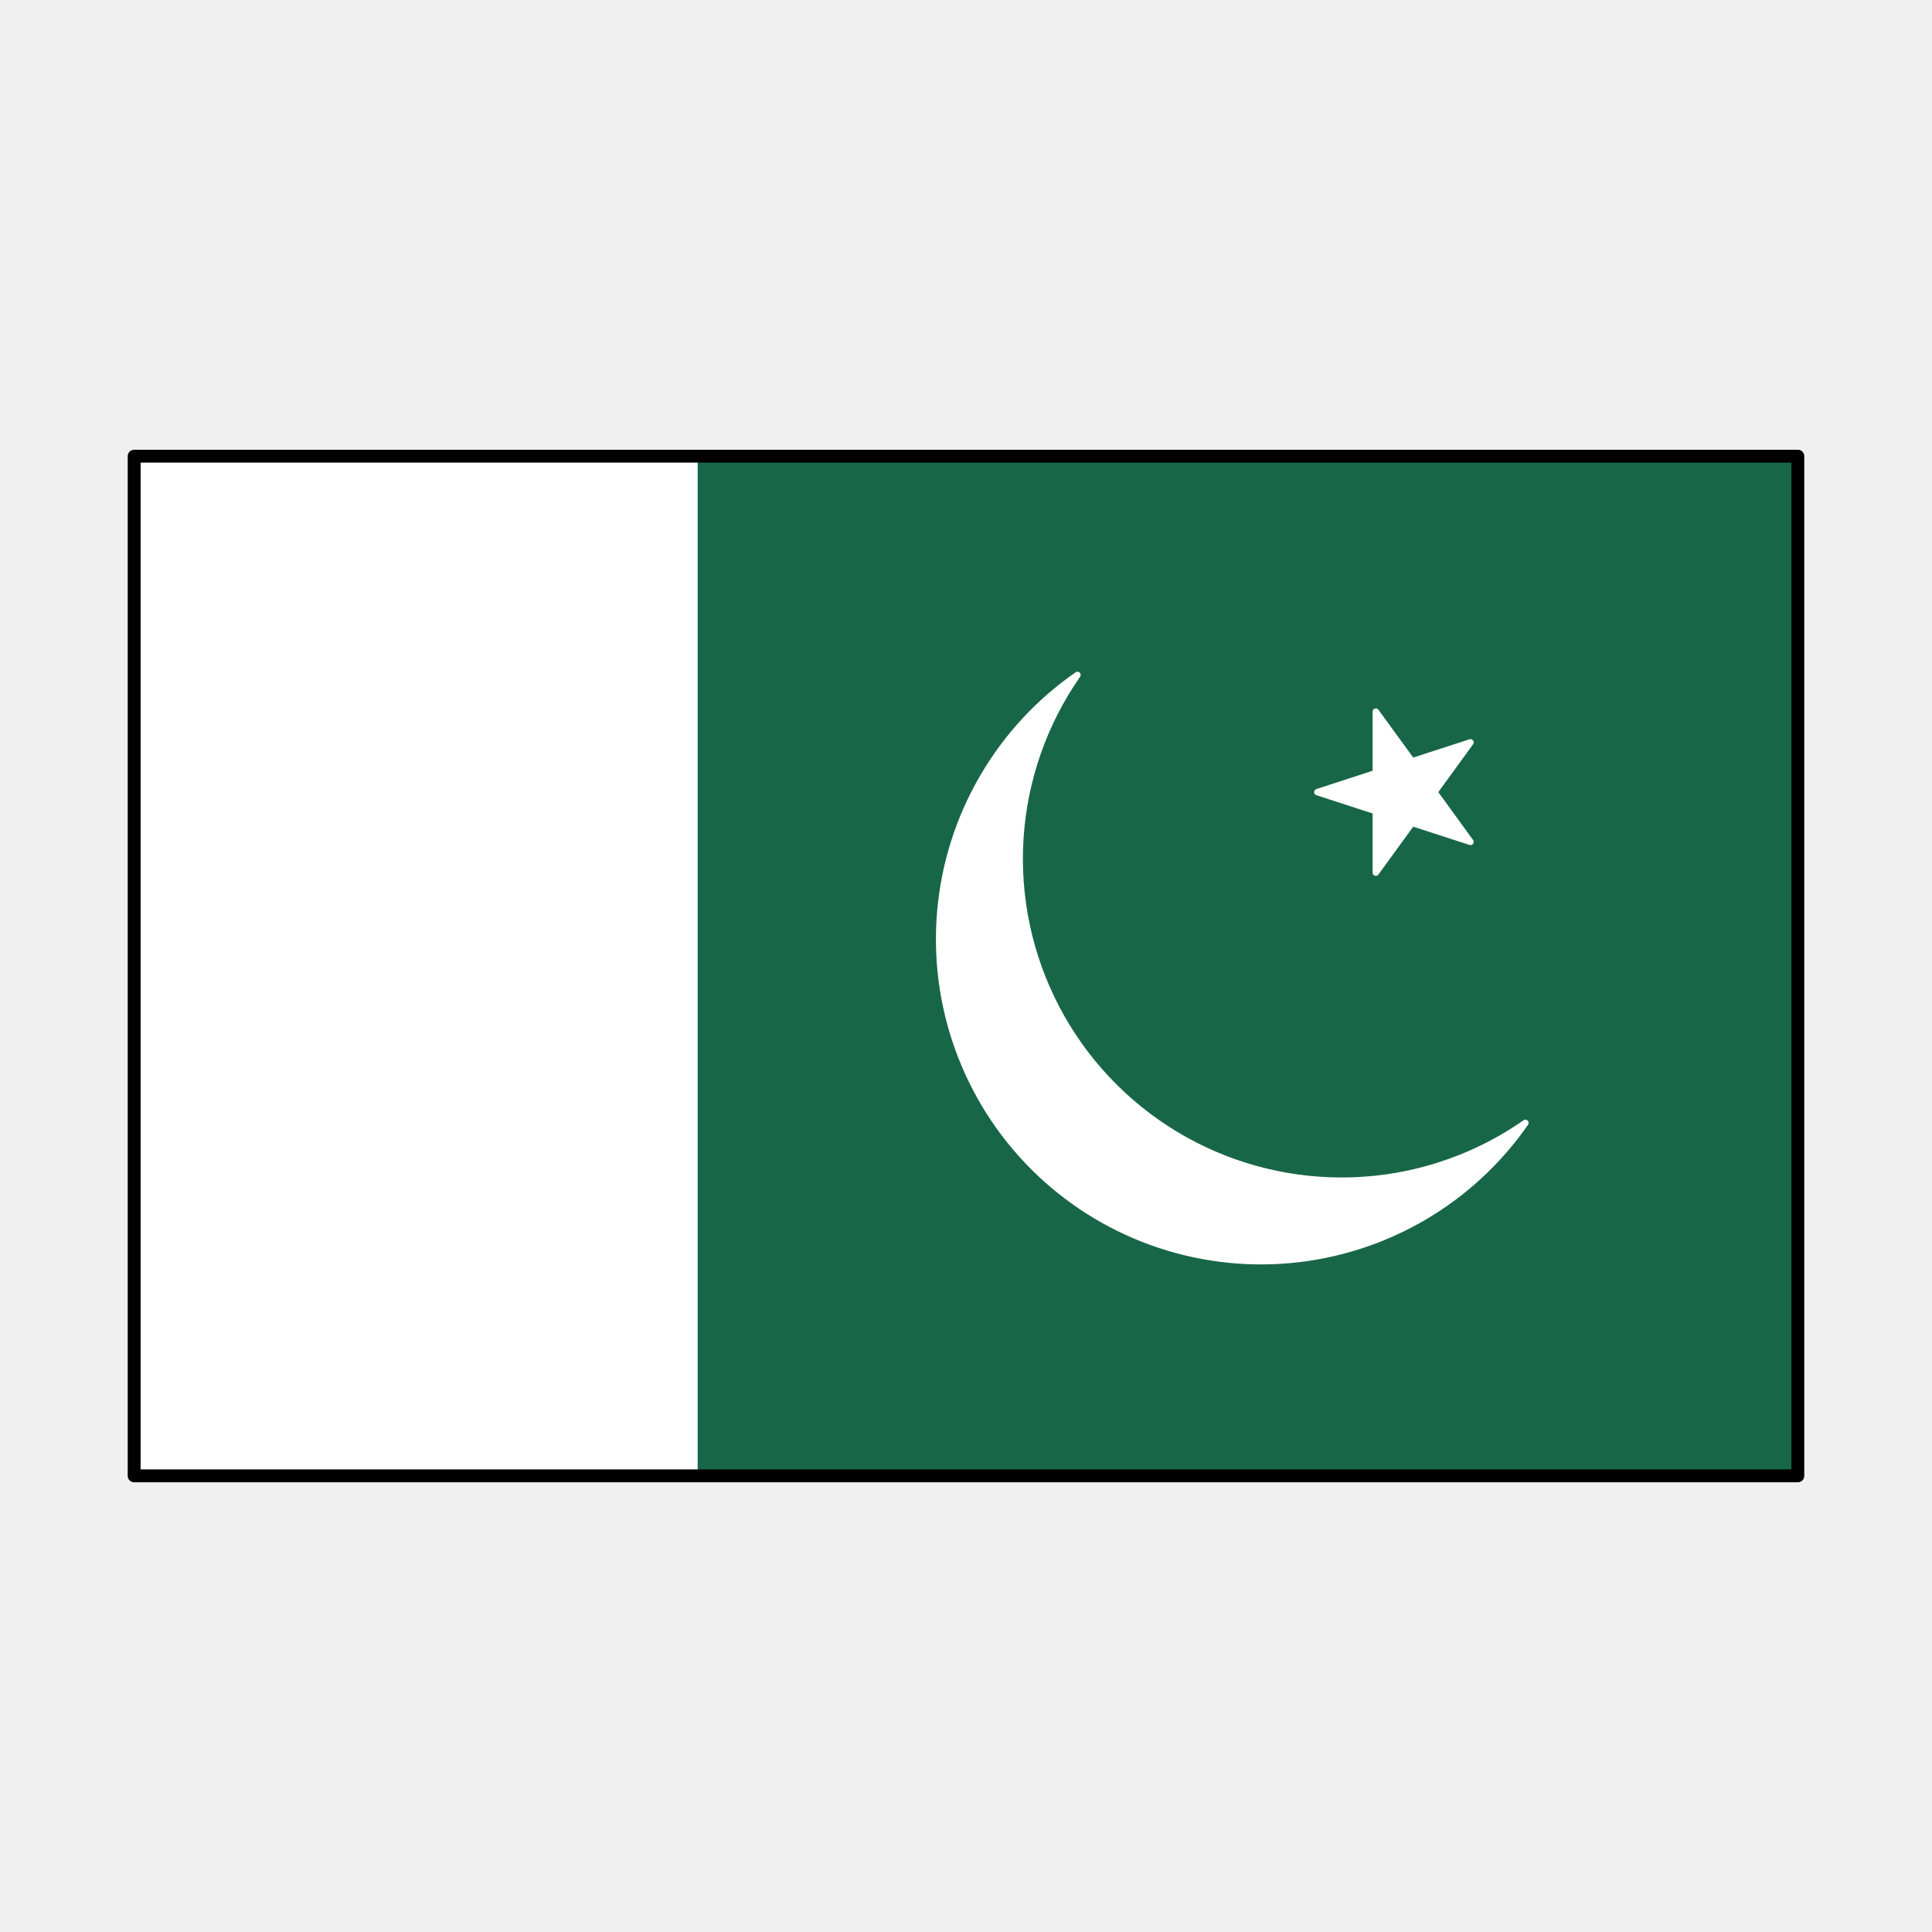
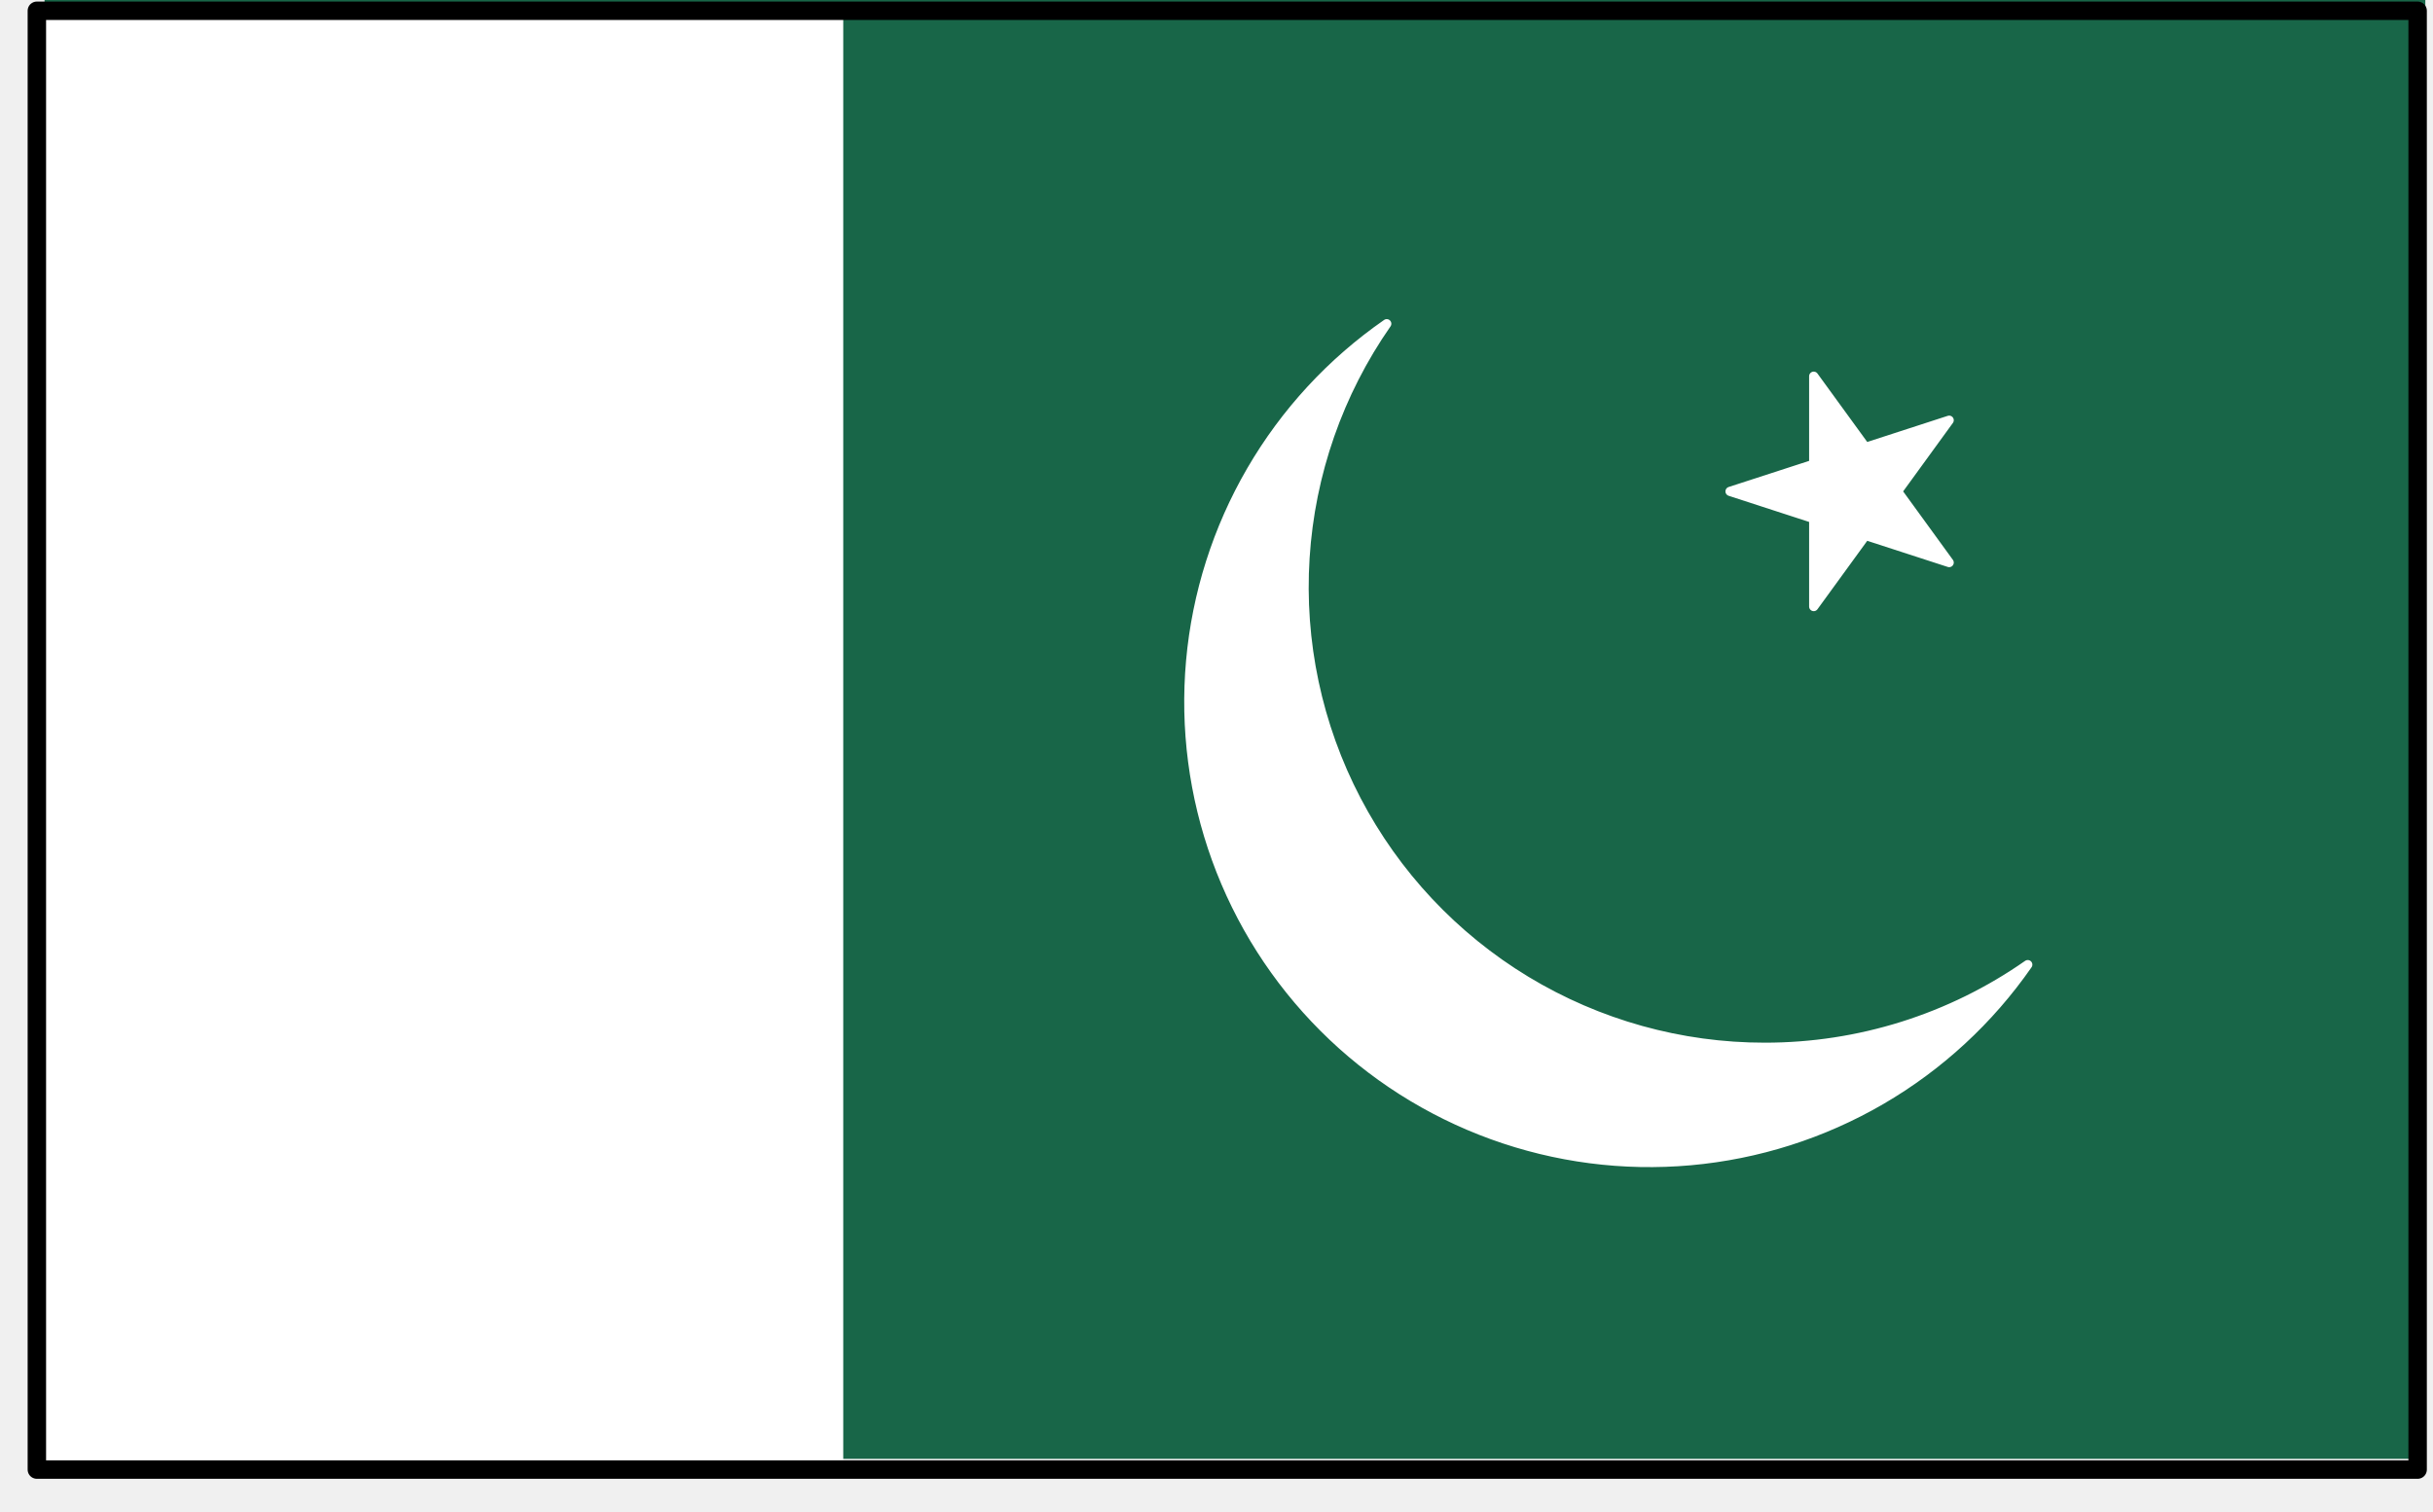
- <svg xmlns="http://www.w3.org/2000/svg" width="75" height="75" viewBox="0 0 75 75" fill="none">
-   <path d="M5.208 17.709H69.792V57.292H5.208V17.709Z" fill="#186648" />
-   <path d="M5.208 17.709H27.083V57.292H5.208V17.709Z" fill="white" />
-   <path d="M52.083 45.834C49.8 45.835 47.56 45.21 45.607 44.028C43.653 42.845 42.061 41.15 41.004 39.126C39.947 37.103 39.464 34.828 39.609 32.549C39.754 30.27 40.521 28.075 41.826 26.201C40.324 27.244 39.069 28.604 38.15 30.185C37.231 31.766 36.67 33.529 36.507 35.351C36.344 37.172 36.583 39.007 37.207 40.726C37.831 42.446 38.824 44.007 40.117 45.3C41.41 46.593 42.971 47.586 44.69 48.21C46.409 48.834 48.244 49.073 50.066 48.91C51.887 48.747 53.651 48.186 55.232 47.267C56.813 46.348 58.173 45.093 59.216 43.591C57.124 45.052 54.635 45.835 52.083 45.834ZM55.68 30.75L57.083 28.819L54.814 29.556L53.409 27.625V30.013L51.14 30.75L53.409 31.488V33.875L54.814 31.944L57.083 32.681L55.68 30.75Z" fill="white" stroke="white" stroke-width="0.25" stroke-linecap="round" stroke-linejoin="round" />
-   <path d="M5.208 17.709H69.792V57.292H5.208V17.709Z" stroke="black" stroke-width="0.5" stroke-linecap="round" stroke-linejoin="round" />
+ <svg xmlns="http://www.w3.org/2000/svg" width="66" height="41" viewBox="0 0 66 41" fill="none">
+   <path d="M1.208 0H65.792V39.583H1.208V0Z" fill="#186648" />
+   <path d="M1 0.292H22.875V39.875H1V0.292Z" fill="white" />
+   <path d="M47.875 28.416C45.592 28.418 43.352 27.793 41.398 26.611C39.445 25.428 37.853 23.733 36.796 21.709C35.738 19.686 35.256 17.411 35.401 15.132C35.546 12.853 36.312 10.658 37.618 8.784C36.115 9.827 34.861 11.187 33.942 12.768C33.023 14.349 32.462 16.113 32.299 17.934C32.136 19.755 32.375 21.59 32.998 23.309C33.622 25.029 34.616 26.59 35.909 27.883C37.202 29.176 38.763 30.169 40.482 30.793C42.201 31.417 44.036 31.656 45.857 31.493C47.679 31.33 49.442 30.769 51.023 29.85C52.604 28.931 53.964 27.676 55.007 26.174C52.916 27.635 50.426 28.418 47.875 28.416ZM51.472 13.333L52.875 11.402L50.605 12.139L49.201 10.208V12.596L46.931 13.333L49.201 14.071V16.458L50.605 14.527L52.875 15.264L51.472 13.333Z" fill="white" stroke="white" stroke-width="0.25" stroke-linecap="round" stroke-linejoin="round" />
+   <path d="M1 0.292H65.583V39.875H1V0.292Z" stroke="black" stroke-width="0.5" stroke-linecap="round" stroke-linejoin="round" />
</svg>
